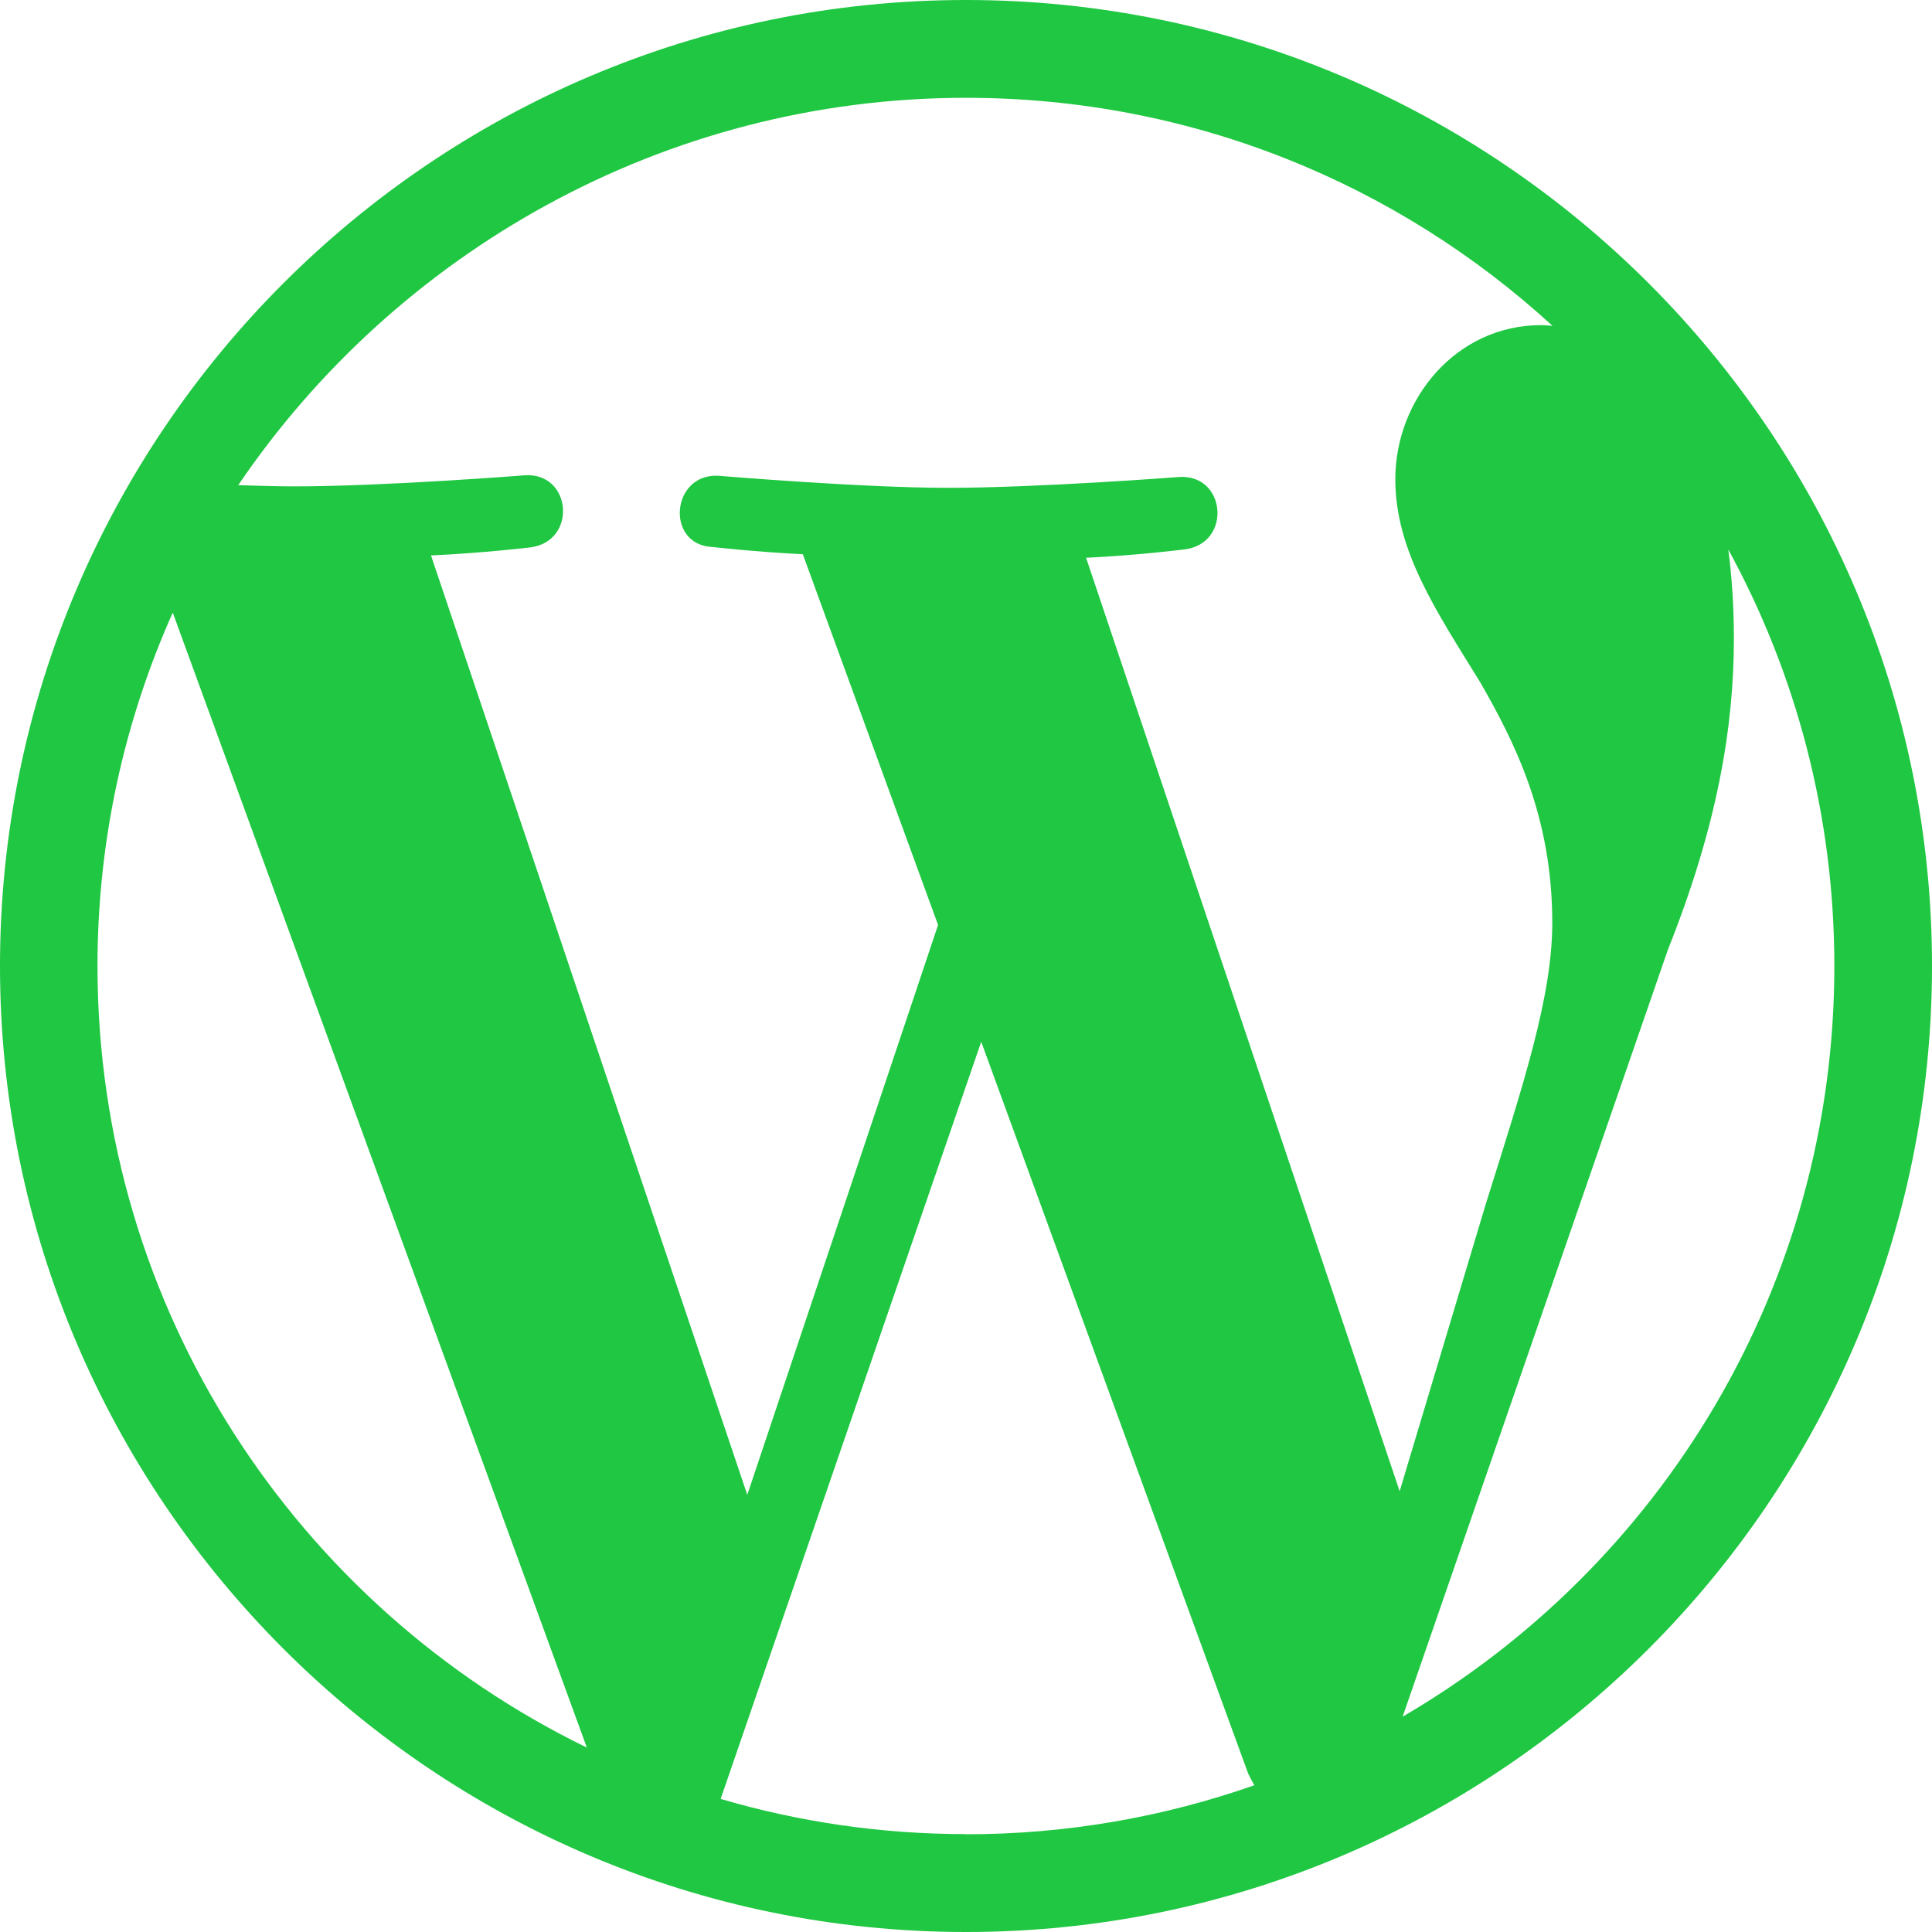
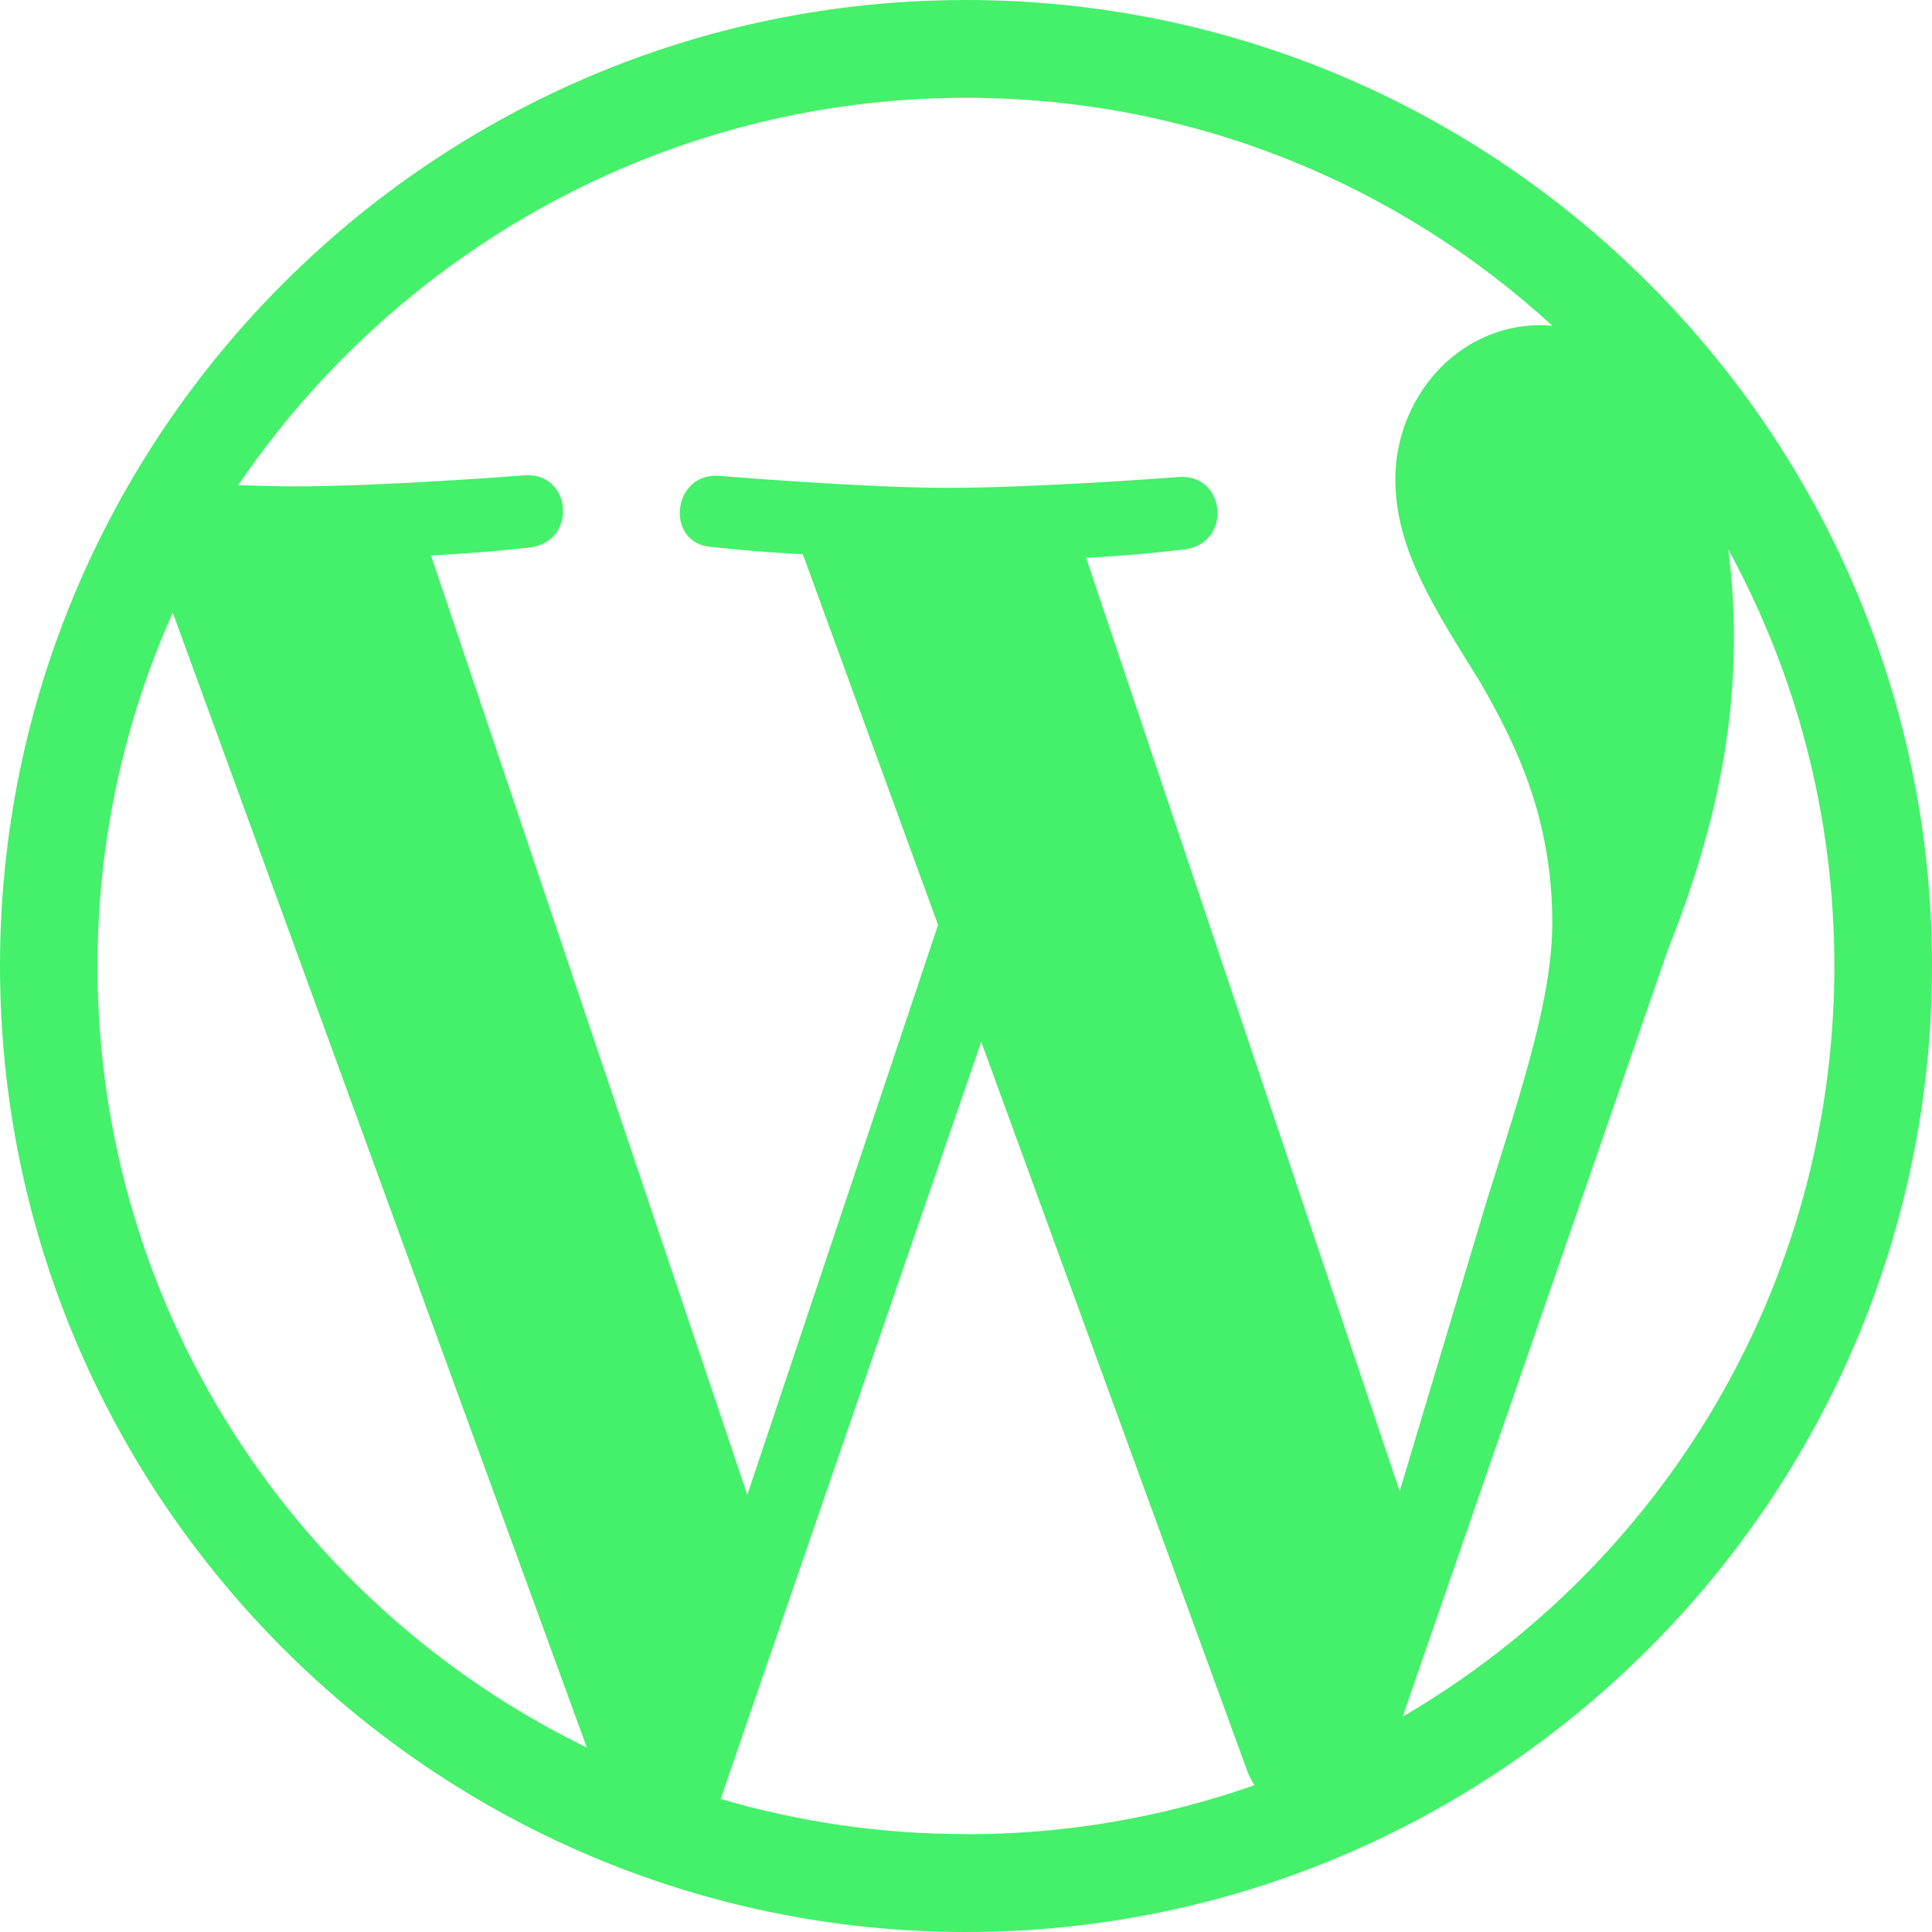
- <svg xmlns="http://www.w3.org/2000/svg" fill="#1FC742" role="img" viewBox="0 0 24 24">
+ <svg xmlns="http://www.w3.org/2000/svg" fill="#45F06A" role="img" viewBox="0 0 24 24">
  <path d="M21.469 6.825c.84 1.537 1.318 3.3 1.318 5.175 0 3.979-2.156 7.456-5.363 9.325l3.295-9.527c.615-1.54.82-2.771.82-3.864 0-.405-.026-.78-.07-1.11m-7.981.105c.647-.03 1.232-.105 1.232-.105.582-.075.514-.93-.067-.899 0 0-1.755.135-2.88.135-1.064 0-2.85-.15-2.85-.15-.585-.03-.661.855-.075.885 0 0 .54.061 1.125.09l1.68 4.605-2.37 7.08L5.354 6.9c.649-.03 1.234-.1 1.234-.1.585-.075.516-.93-.065-.896 0 0-1.746.138-2.874.138-.2 0-.438-.008-.69-.015C4.911 3.15 8.235 1.215 12 1.215c2.809 0 5.365 1.072 7.286 2.833-.046-.003-.091-.009-.141-.009-1.06 0-1.812.923-1.812 1.914 0 .89.513 1.643 1.06 2.531.411.72.89 1.643.89 2.977 0 .915-.354 1.994-.821 3.479l-1.075 3.585-3.9-11.61.001.014zM12 22.784c-1.059 0-2.081-.153-3.048-.437l3.237-9.406 3.315 9.087c.024.053.05.101.078.149-1.12.393-2.325.609-3.582.609M1.211 12c0-1.564.336-3.05.935-4.39L7.29 21.709C3.694 19.96 1.212 16.271 1.211 12M12 0C5.385 0 0 5.385 0 12s5.385 12 12 12 12-5.385 12-12S18.615 0 12 0" />
</svg>
